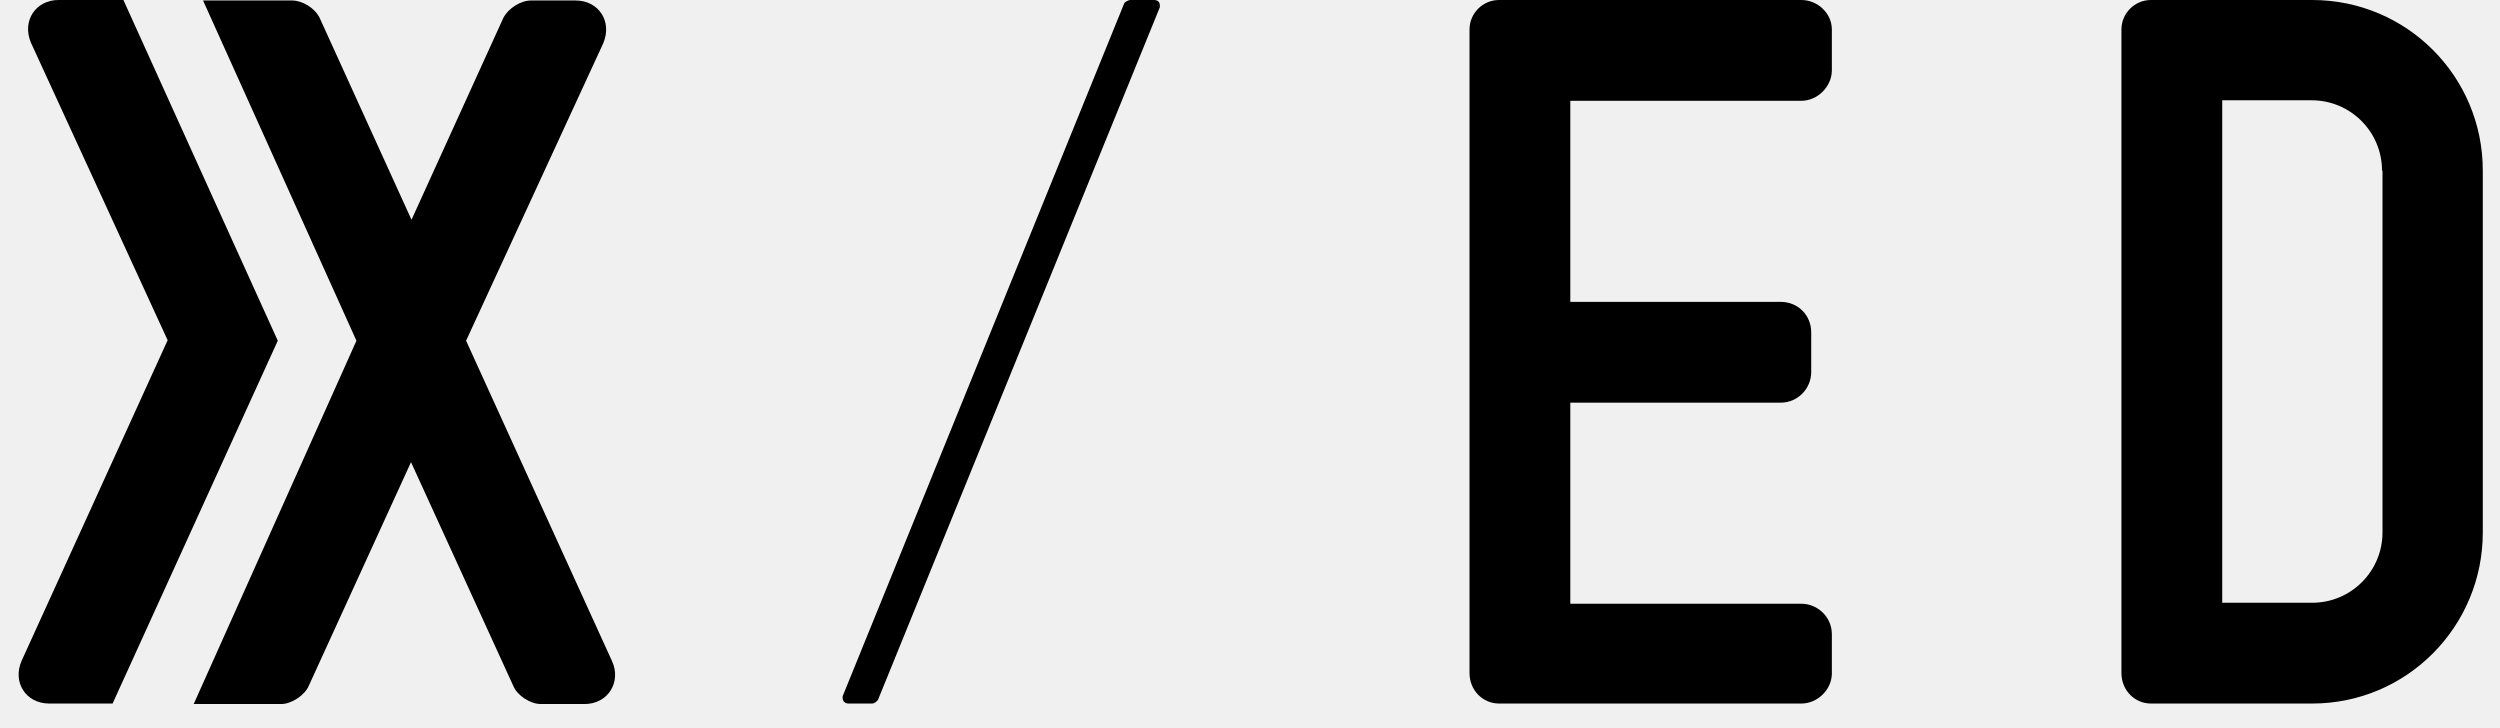
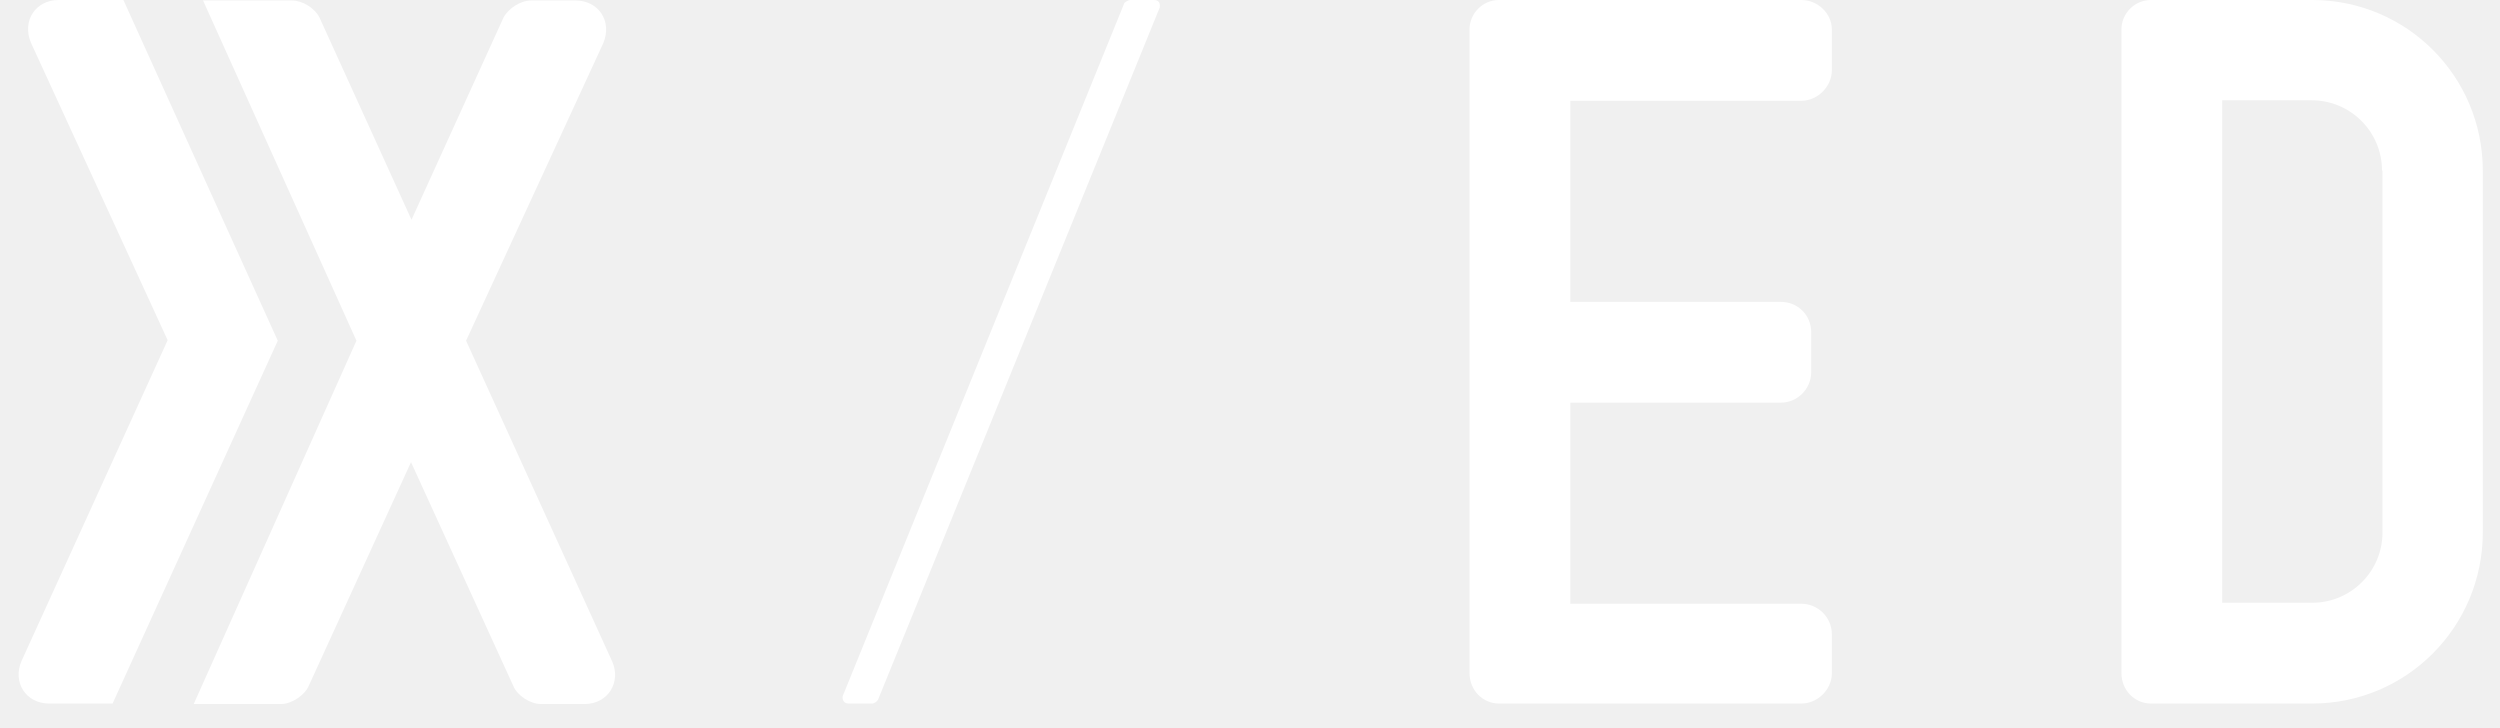
- <svg xmlns="http://www.w3.org/2000/svg" version="1.1" id="Layer_1" x="0px" y="0px" width="508.5px" height="147.9px" viewBox="0 0 508.5 147.9" style="enable-background:new 0 0 508.5 147.9;" xml:space="preserve">
-   <path d="M178.6,142.3c-0.2,0.4-0.8,0.8-1.2,0.8h-4.8c-1,0-1.3-0.8-1.2-1.5L228.7,0.6c0.2-0.2,0.8-0.6,1.2-0.6h4.8  c1,0,1.3,0.6,1.2,1.5L178.6,142.3z" />
-   <path d="M366.4,143.1h-61.5c-3.3,0-6-2.7-6-6.2V6c0-3.3,2.7-6,6-6h61.5c3.3,0,6.2,2.7,6.2,6v8.3c0,3.3-2.9,6.2-6.2,6.2h-47v40.9  h42.8c3.5,0,6.2,2.7,6.2,6.2v8.1c0,3.3-2.7,6.2-6.2,6.2h-42.8v40.9h47c3.3,0,6.2,2.7,6.2,6.2v8.1  C372.5,140.4,369.6,143.1,366.4,143.1z" />
-   <path d="M470.3,143.1h-32.8c-3.3,0-6-2.7-6-6.2V6c0-3.3,2.7-6,6-6h32.8C489.5,0,505,15.5,505,34.7v73.6  C505,127.5,489.5,143.1,470.3,143.1z M484.5,34.7c0-7.9-6.4-14.3-14.3-14.3H452v102.2h18.3c7.9,0,14.3-6.4,14.3-14.3V34.7z" />
+ <svg xmlns="http://www.w3.org/2000/svg" version="1.1" id="Layer_1" x="0px" y="0px" width="508.5px" height="147.9px" viewBox="0 0 508.5 147.9" enable-background="new 0 0 508.5 147.9" xml:space="preserve">
+   <path fill="#FFFFFF" d="M178.6,142.3c-0.2,0.4-0.8,0.801-1.2,0.801h-4.8c-1,0-1.3-0.801-1.2-1.5l57.3-141C228.9,0.4,229.5,0,229.9,0  h4.8c1,0,1.3,0.601,1.2,1.5L178.6,142.3z" />
+   <path fill="#FFFFFF" d="M366.4,143.1h-61.5c-3.301,0-6-2.7-6-6.2V6c0-3.3,2.699-6,6-6h61.5c3.3,0,6.199,2.7,6.199,6v8.3  c0,3.301-2.899,6.2-6.199,6.2h-47v40.9h42.8c3.5,0,6.2,2.7,6.2,6.2v8.1c0,3.3-2.7,6.2-6.2,6.2h-42.8V122.8h47  c3.3,0,6.199,2.7,6.199,6.2v8.101C372.5,140.4,369.6,143.1,366.4,143.1z" />
+   <path fill="#FFFFFF" d="M470.3,143.1h-32.8c-3.3,0-6-2.7-6-6.2V6c0-3.3,2.7-6,6-6h32.8C489.5,0,505,15.5,505,34.7v73.6  C505,127.5,489.5,143.1,470.3,143.1z M484.5,34.7c0-7.9-6.4-14.3-14.3-14.3H452v102.2h18.3c7.9,0,14.3-6.4,14.3-14.301V34.7H484.5z" />
  <g>
    <g>
      <g>
-         <path d="M22.9,143.1H10c-4.8,0-7.5-4.4-5.6-8.7l29.7-65.2L6.3,8.7C4.4,4.2,7.3,0,11.9,0h13.2l20.2,44.6l11.2,24.7L45.3,93.9     L22.9,143.1z M56.5,69.3" />
+         <path fill="#FFFFFF" d="M22.9,143.1H10c-4.8,0-7.5-4.4-5.6-8.7l29.7-65.2L6.3,8.7C4.4,4.2,7.3,0,11.9,0h13.2L45.3,44.6L56.5,69.3     L45.3,93.9L22.9,143.1z" />
      </g>
    </g>
  </g>
  <g>
    <g>
-       <path d="M72.5,69.3L41.3,0.1h18.1c2.1,0,4.6,1.5,5.6,3.5l18.7,41.1l18.7-41.1c1-1.9,3.5-3.5,5.6-3.5h9.1c4.6,0,7.5,4.2,5.6,8.7    L94.8,69.3l29.7,65.2c1.9,4.2-0.8,8.7-5.6,8.7H110c-2.1,0-4.8-1.7-5.6-3.7L83.6,94l-20.8,45.5c-0.8,1.9-3.5,3.7-5.6,3.7H39.4    L72.5,69.3z" />
+       <path fill="#FFFFFF" d="M72.5,69.3L41.3,0.1h18.1c2.1,0,4.6,1.5,5.6,3.5l18.7,41.1l18.7-41.1c1-1.9,3.5-3.5,5.6-3.5h9.1    c4.6,0,7.5,4.199,5.6,8.699L94.8,69.3l29.7,65.2c1.9,4.2-0.8,8.7-5.6,8.7H110c-2.1,0-4.8-1.7-5.6-3.7L83.6,94l-20.8,45.5    c-0.8,1.9-3.5,3.7-5.6,3.7H39.4L72.5,69.3z" />
    </g>
  </g>
</svg>
